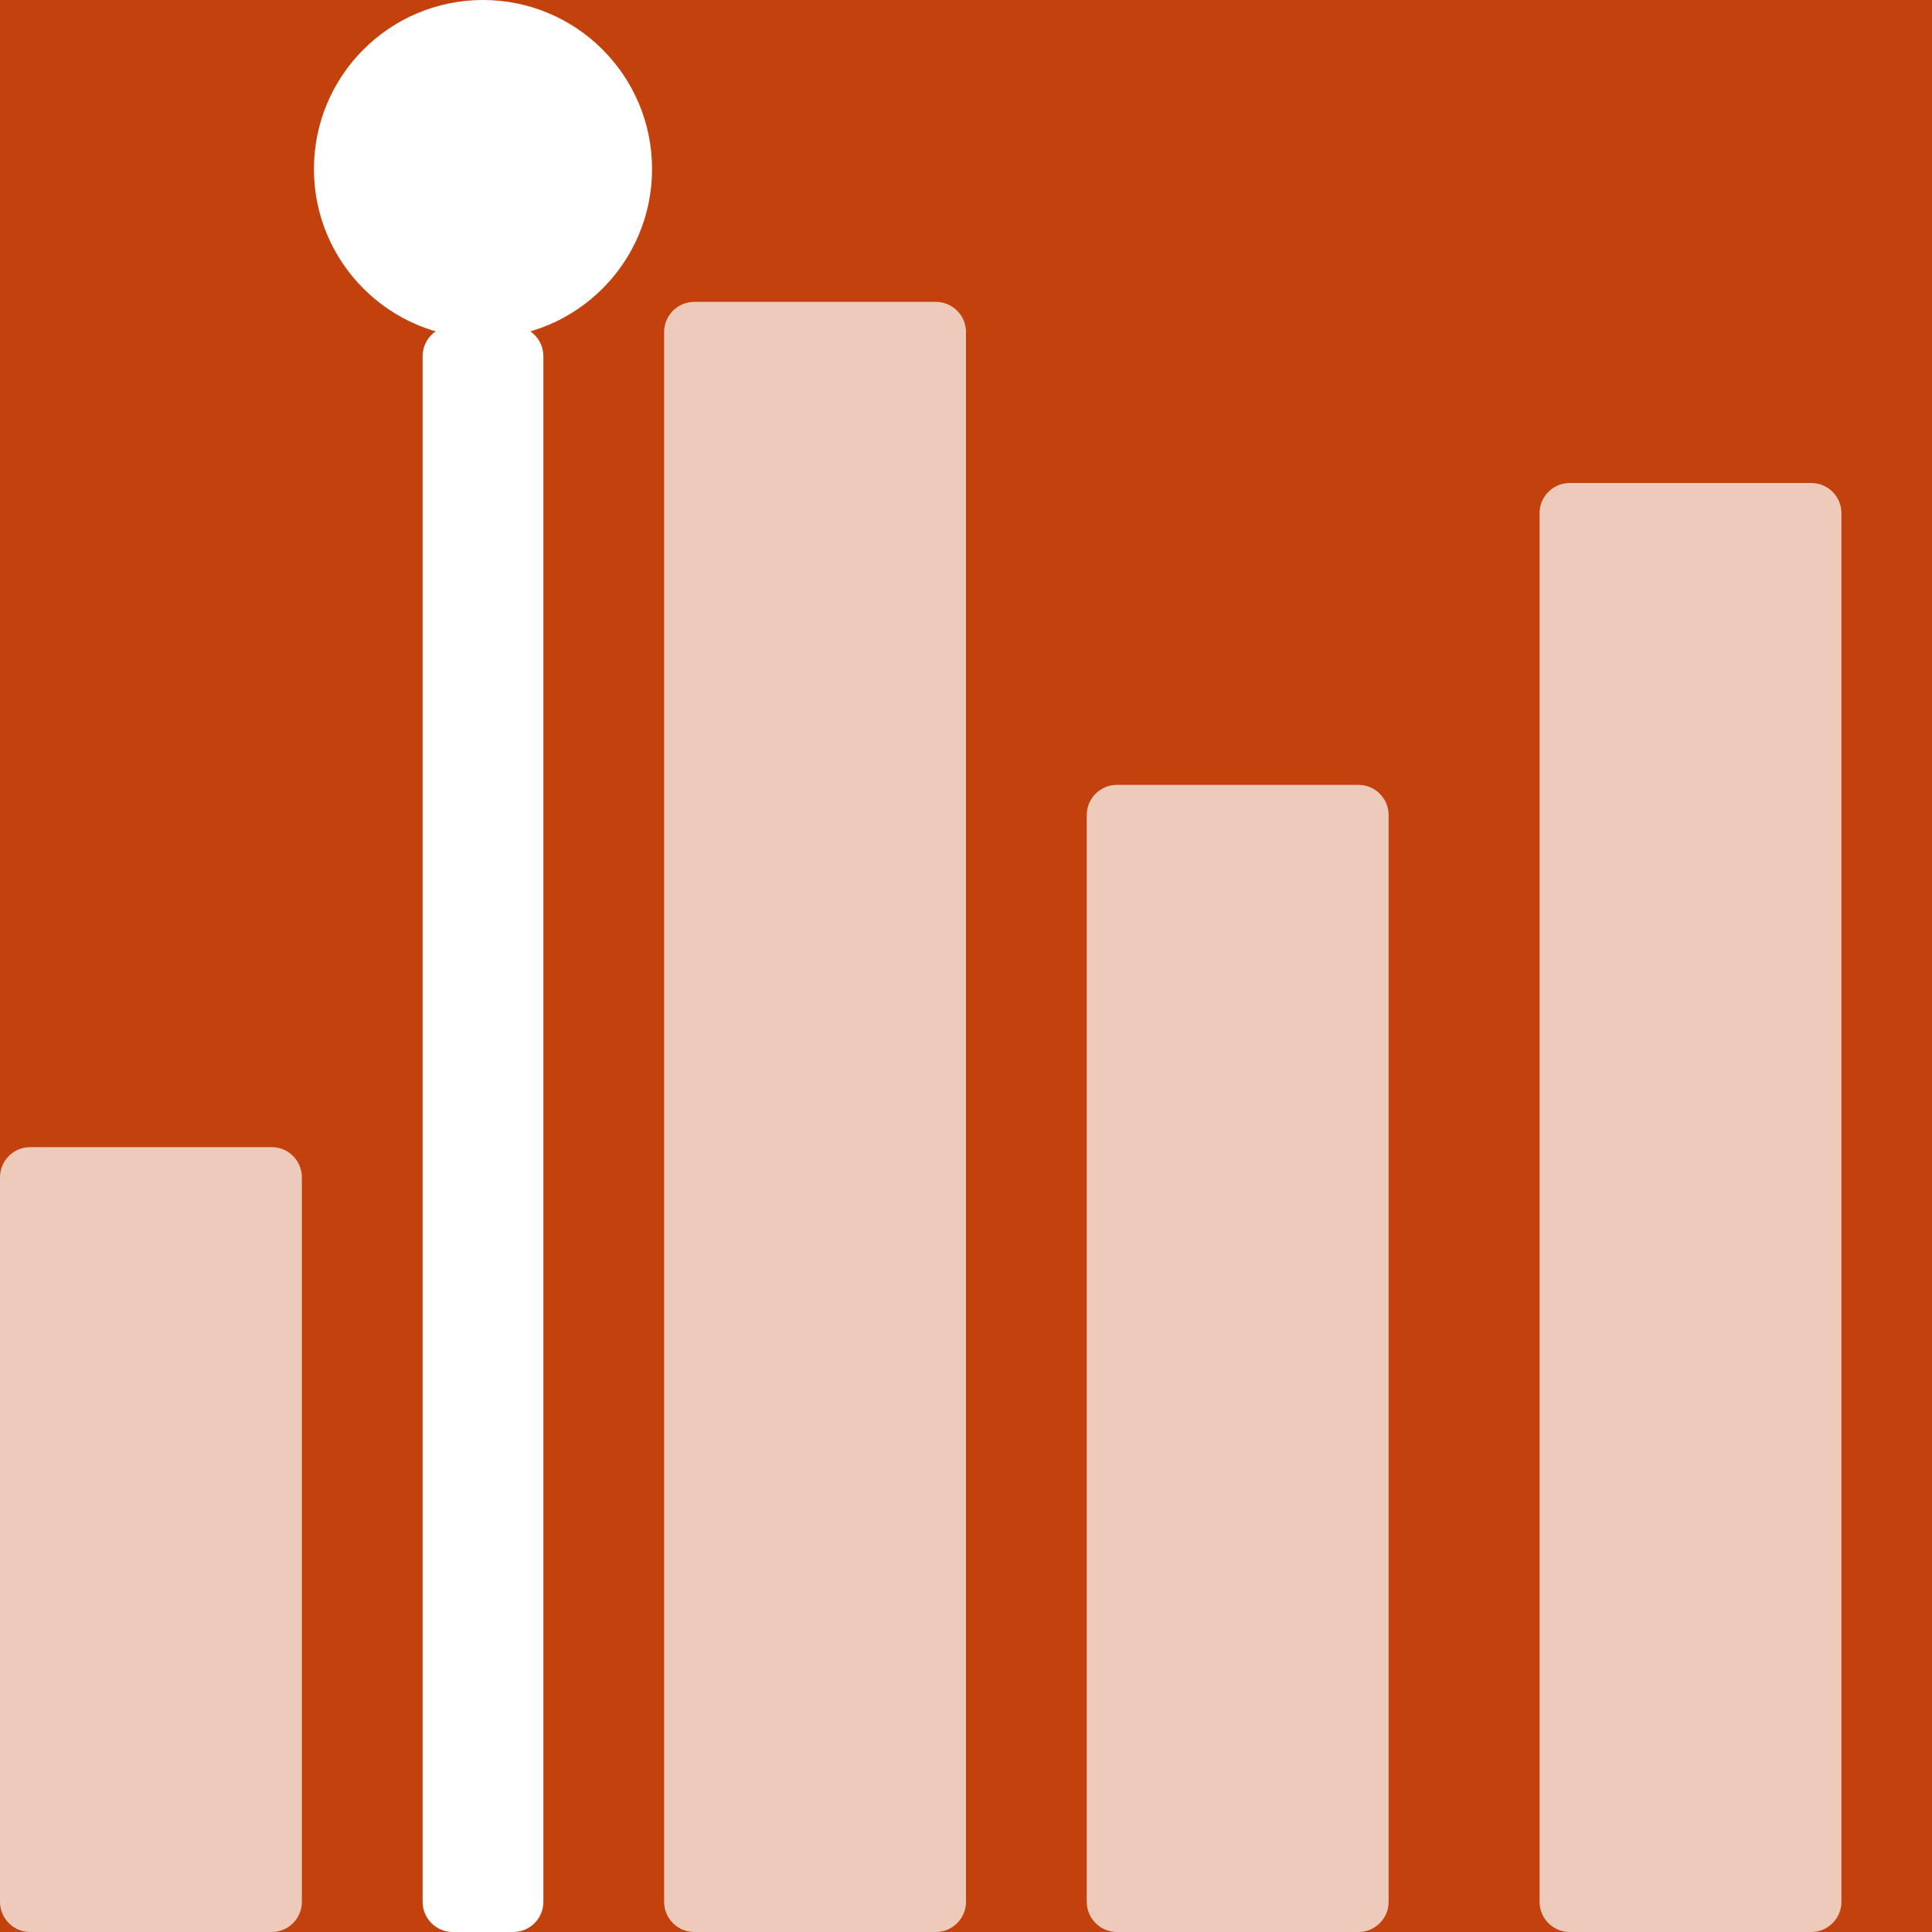
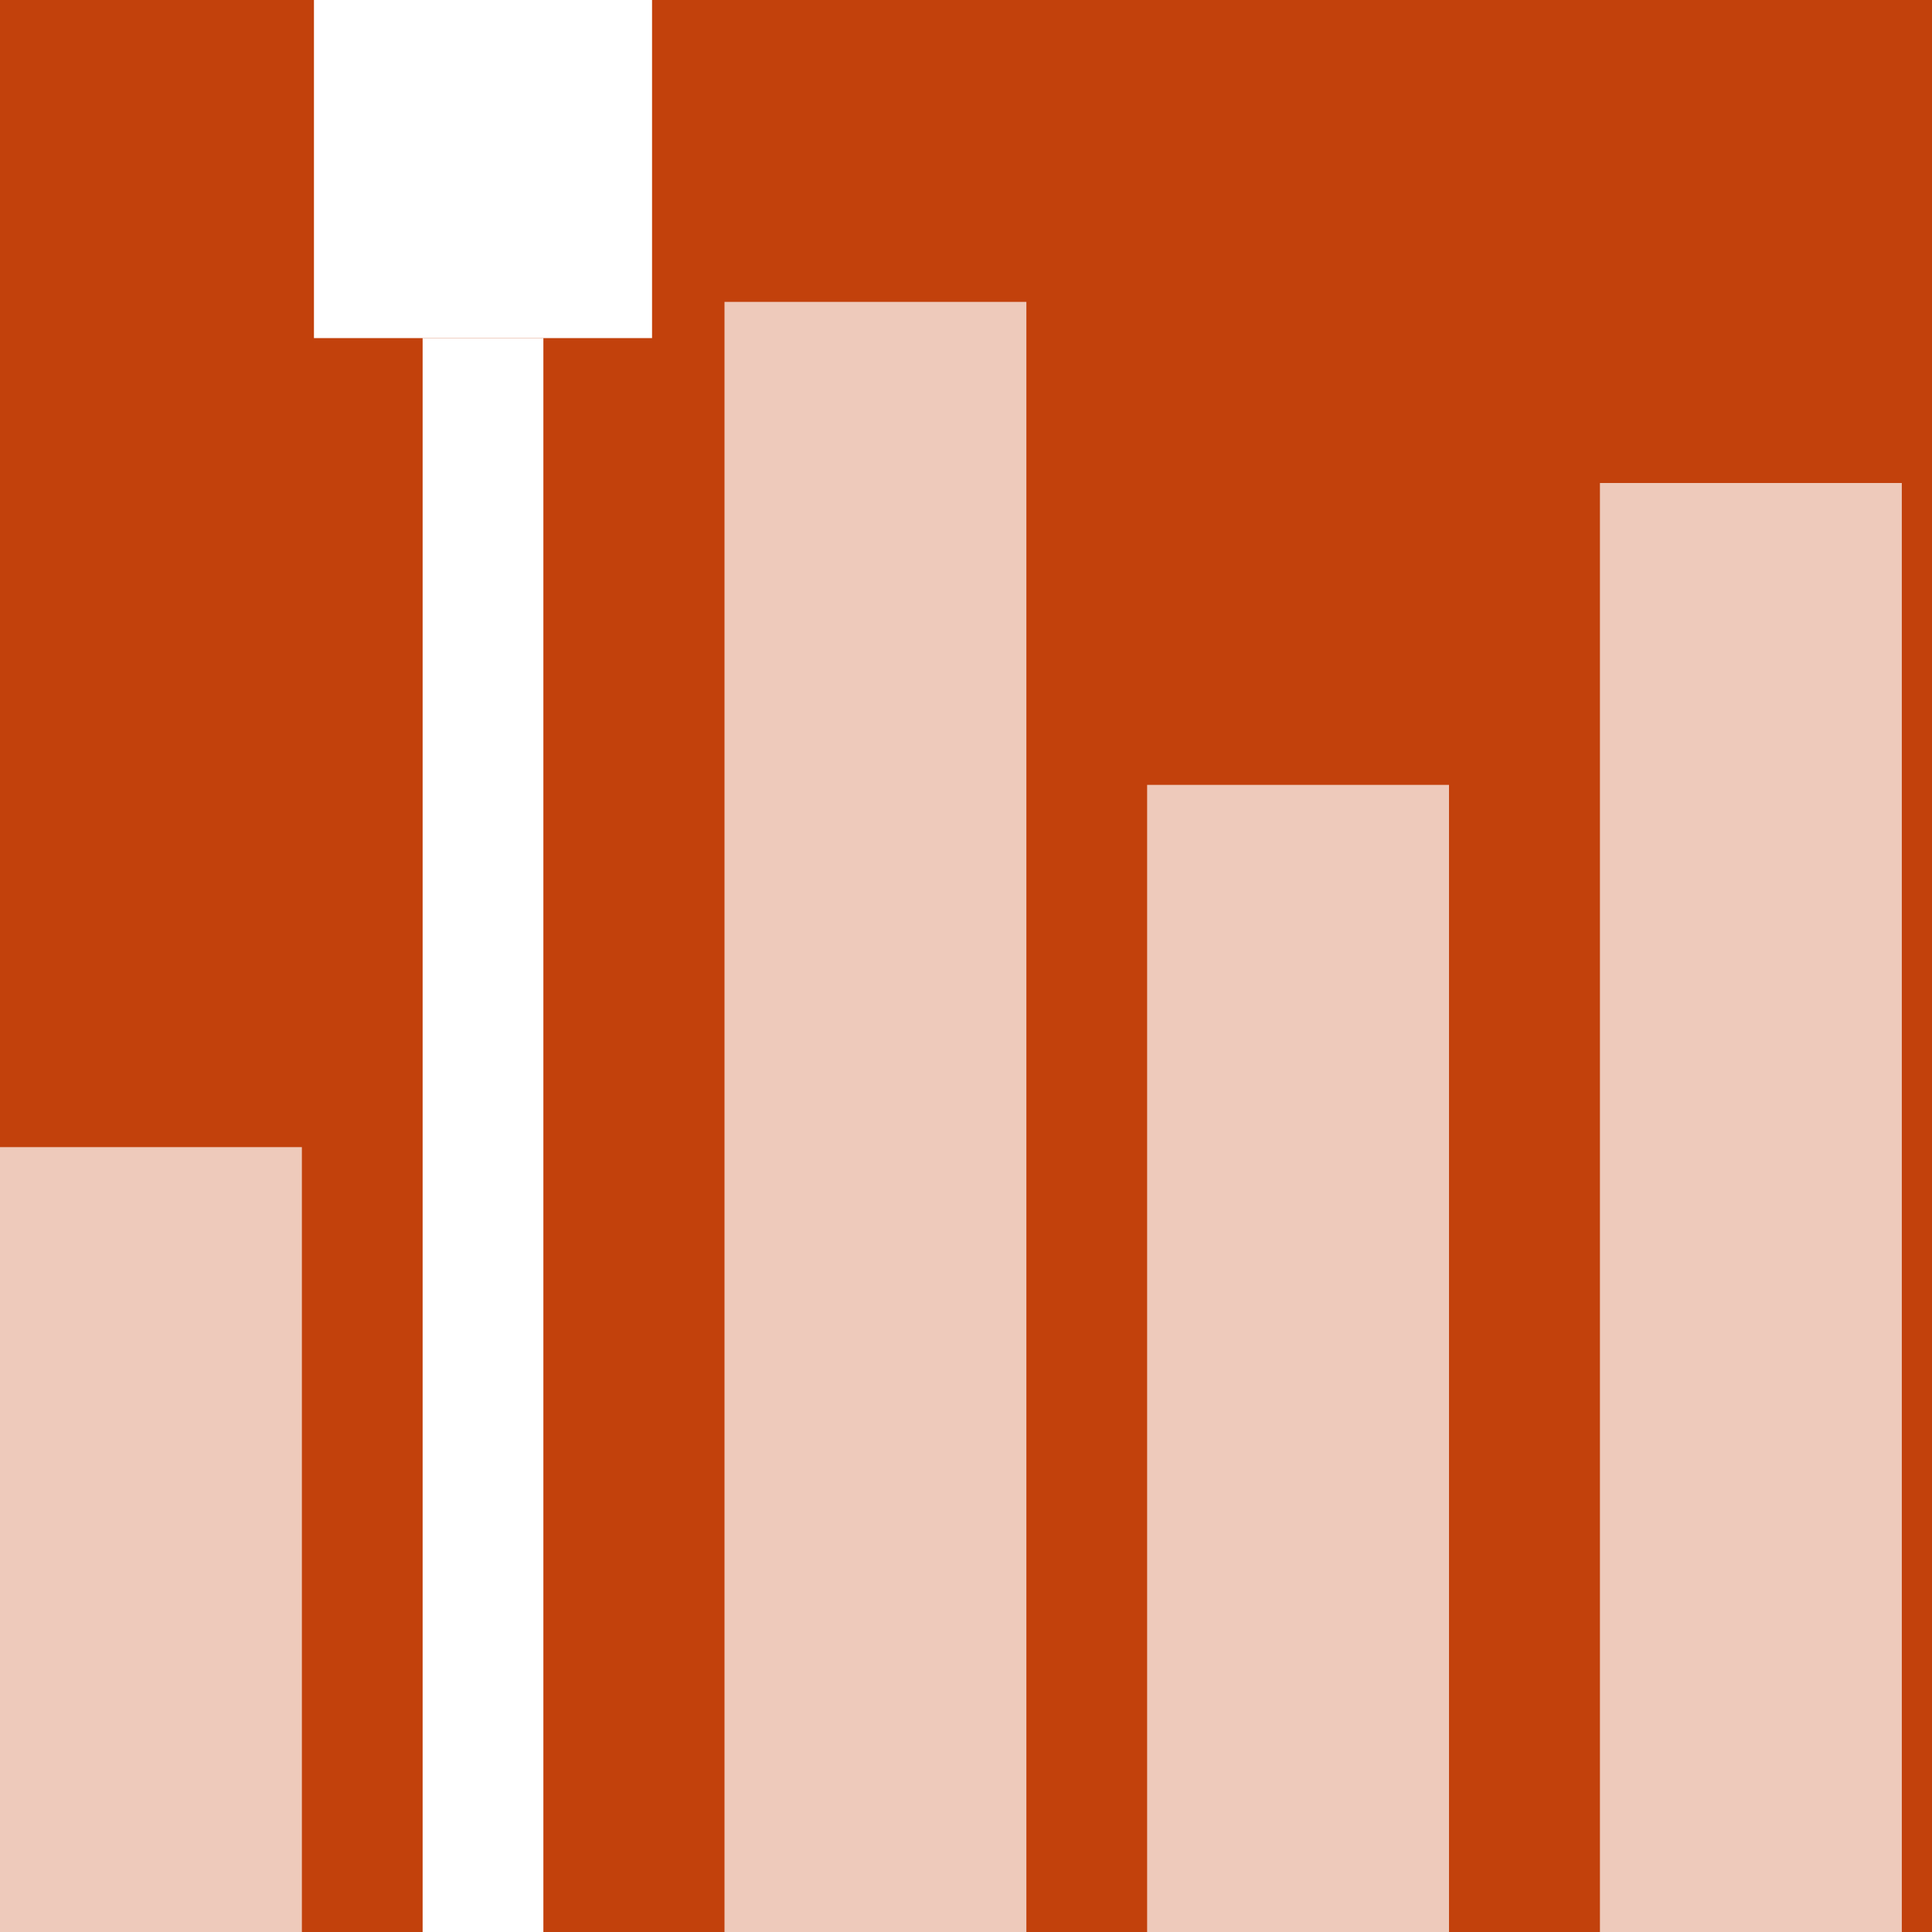
<svg xmlns="http://www.w3.org/2000/svg" viewBox="0 0 32 32">
  <rect width="32" height="32" fill="#c2410c" />
-   <rect x="0" y="19" width="5" height="13" rx="0.5" fill="#ffffff" opacity="0.72" />
-   <rect x="11" y="5" width="5" height="27" rx="0.5" fill="#ffffff" opacity="0.72" />
-   <rect x="18" y="13" width="5" height="19" rx="0.5" fill="#ffffff" opacity="0.72" />
-   <rect x="25.5" y="8" width="5" height="24" rx="0.5" fill="#ffffff" opacity="0.72" />
-   <circle cx="8" cy="2.8" r="2.8" fill="#ffffff" />
-   <rect x="7" y="5.4" width="2" height="26.6" rx="0.5" fill="#ffffff" />
+   <rect x="0" y="19" width="5" height="13" fill="#ffffff" opacity="0.72" />
+   <rect x="12" y="5" width="5" height="27" fill="#ffffff" opacity="0.72" />
+   <rect x="19" y="13" width="5" height="19" fill="#ffffff" opacity="0.72" />
+   <rect x="26.5" y="8" width="5" height="24" fill="#ffffff" opacity="0.72" />
+   <rect x="5.2" y="0" width="5.6" height="5.6" fill="#ffffff" />
+   <rect x="7" y="5.6" width="2" height="26.4" fill="#ffffff" />
</svg>
